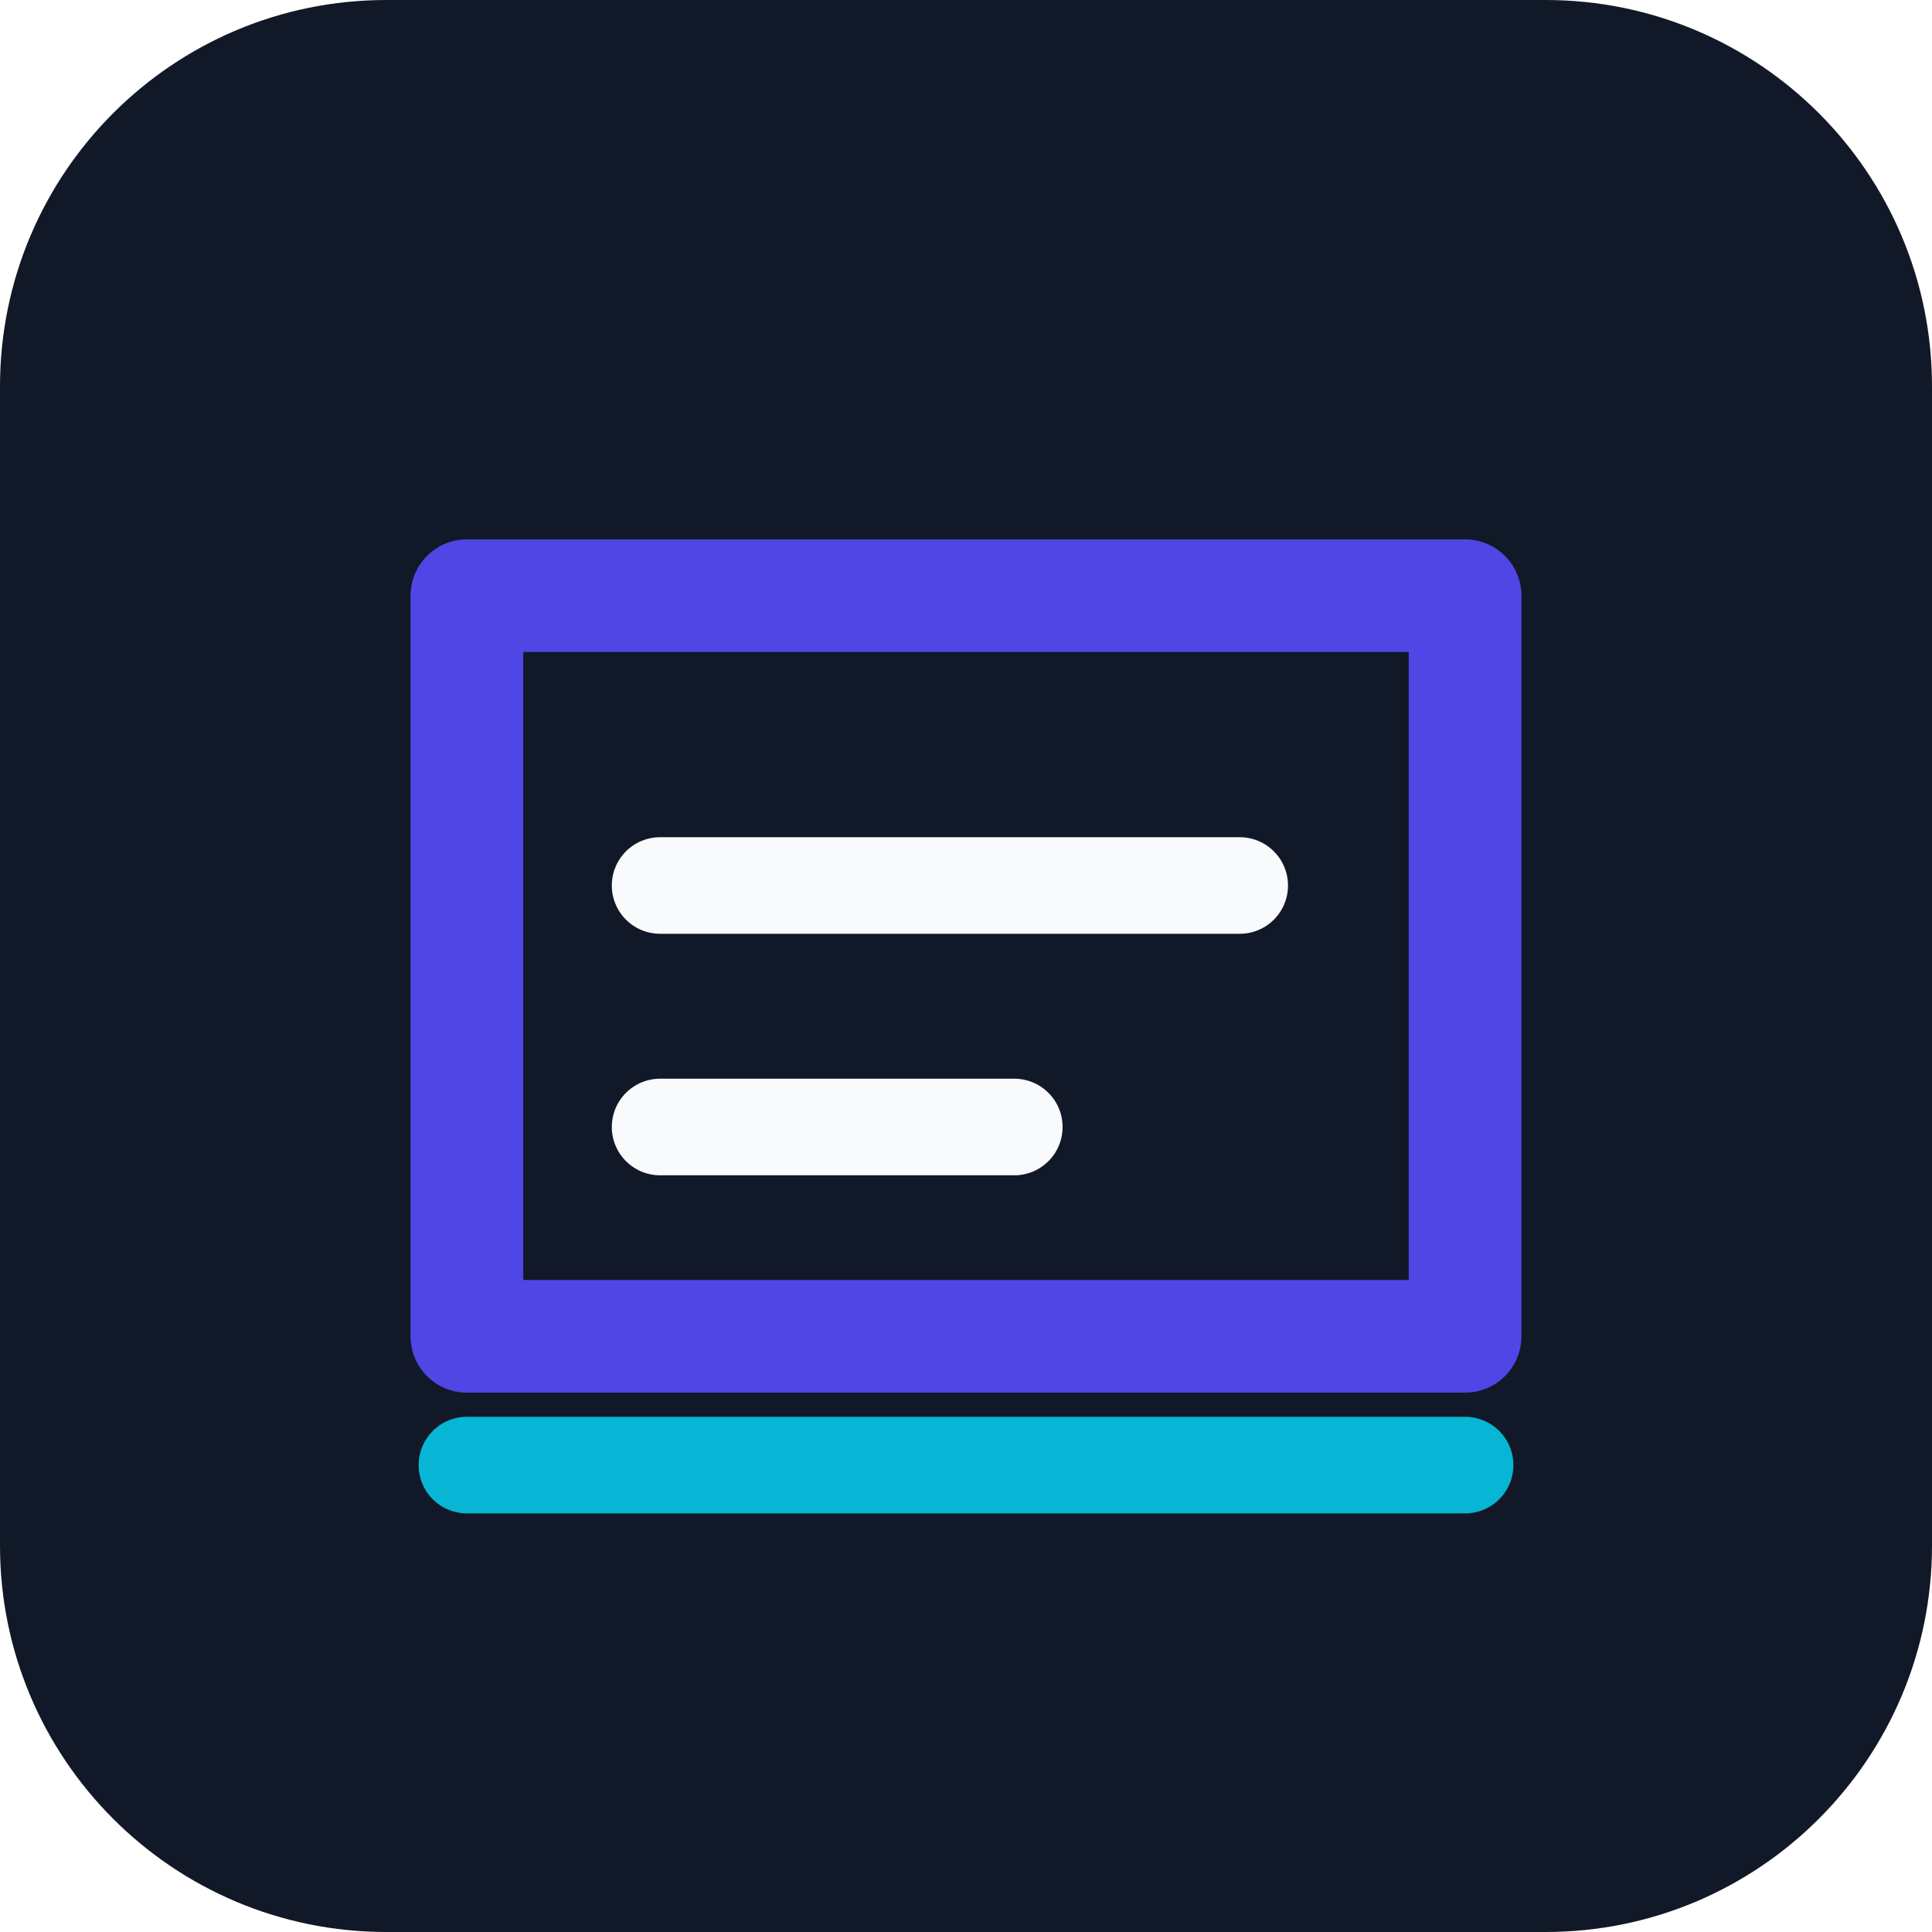
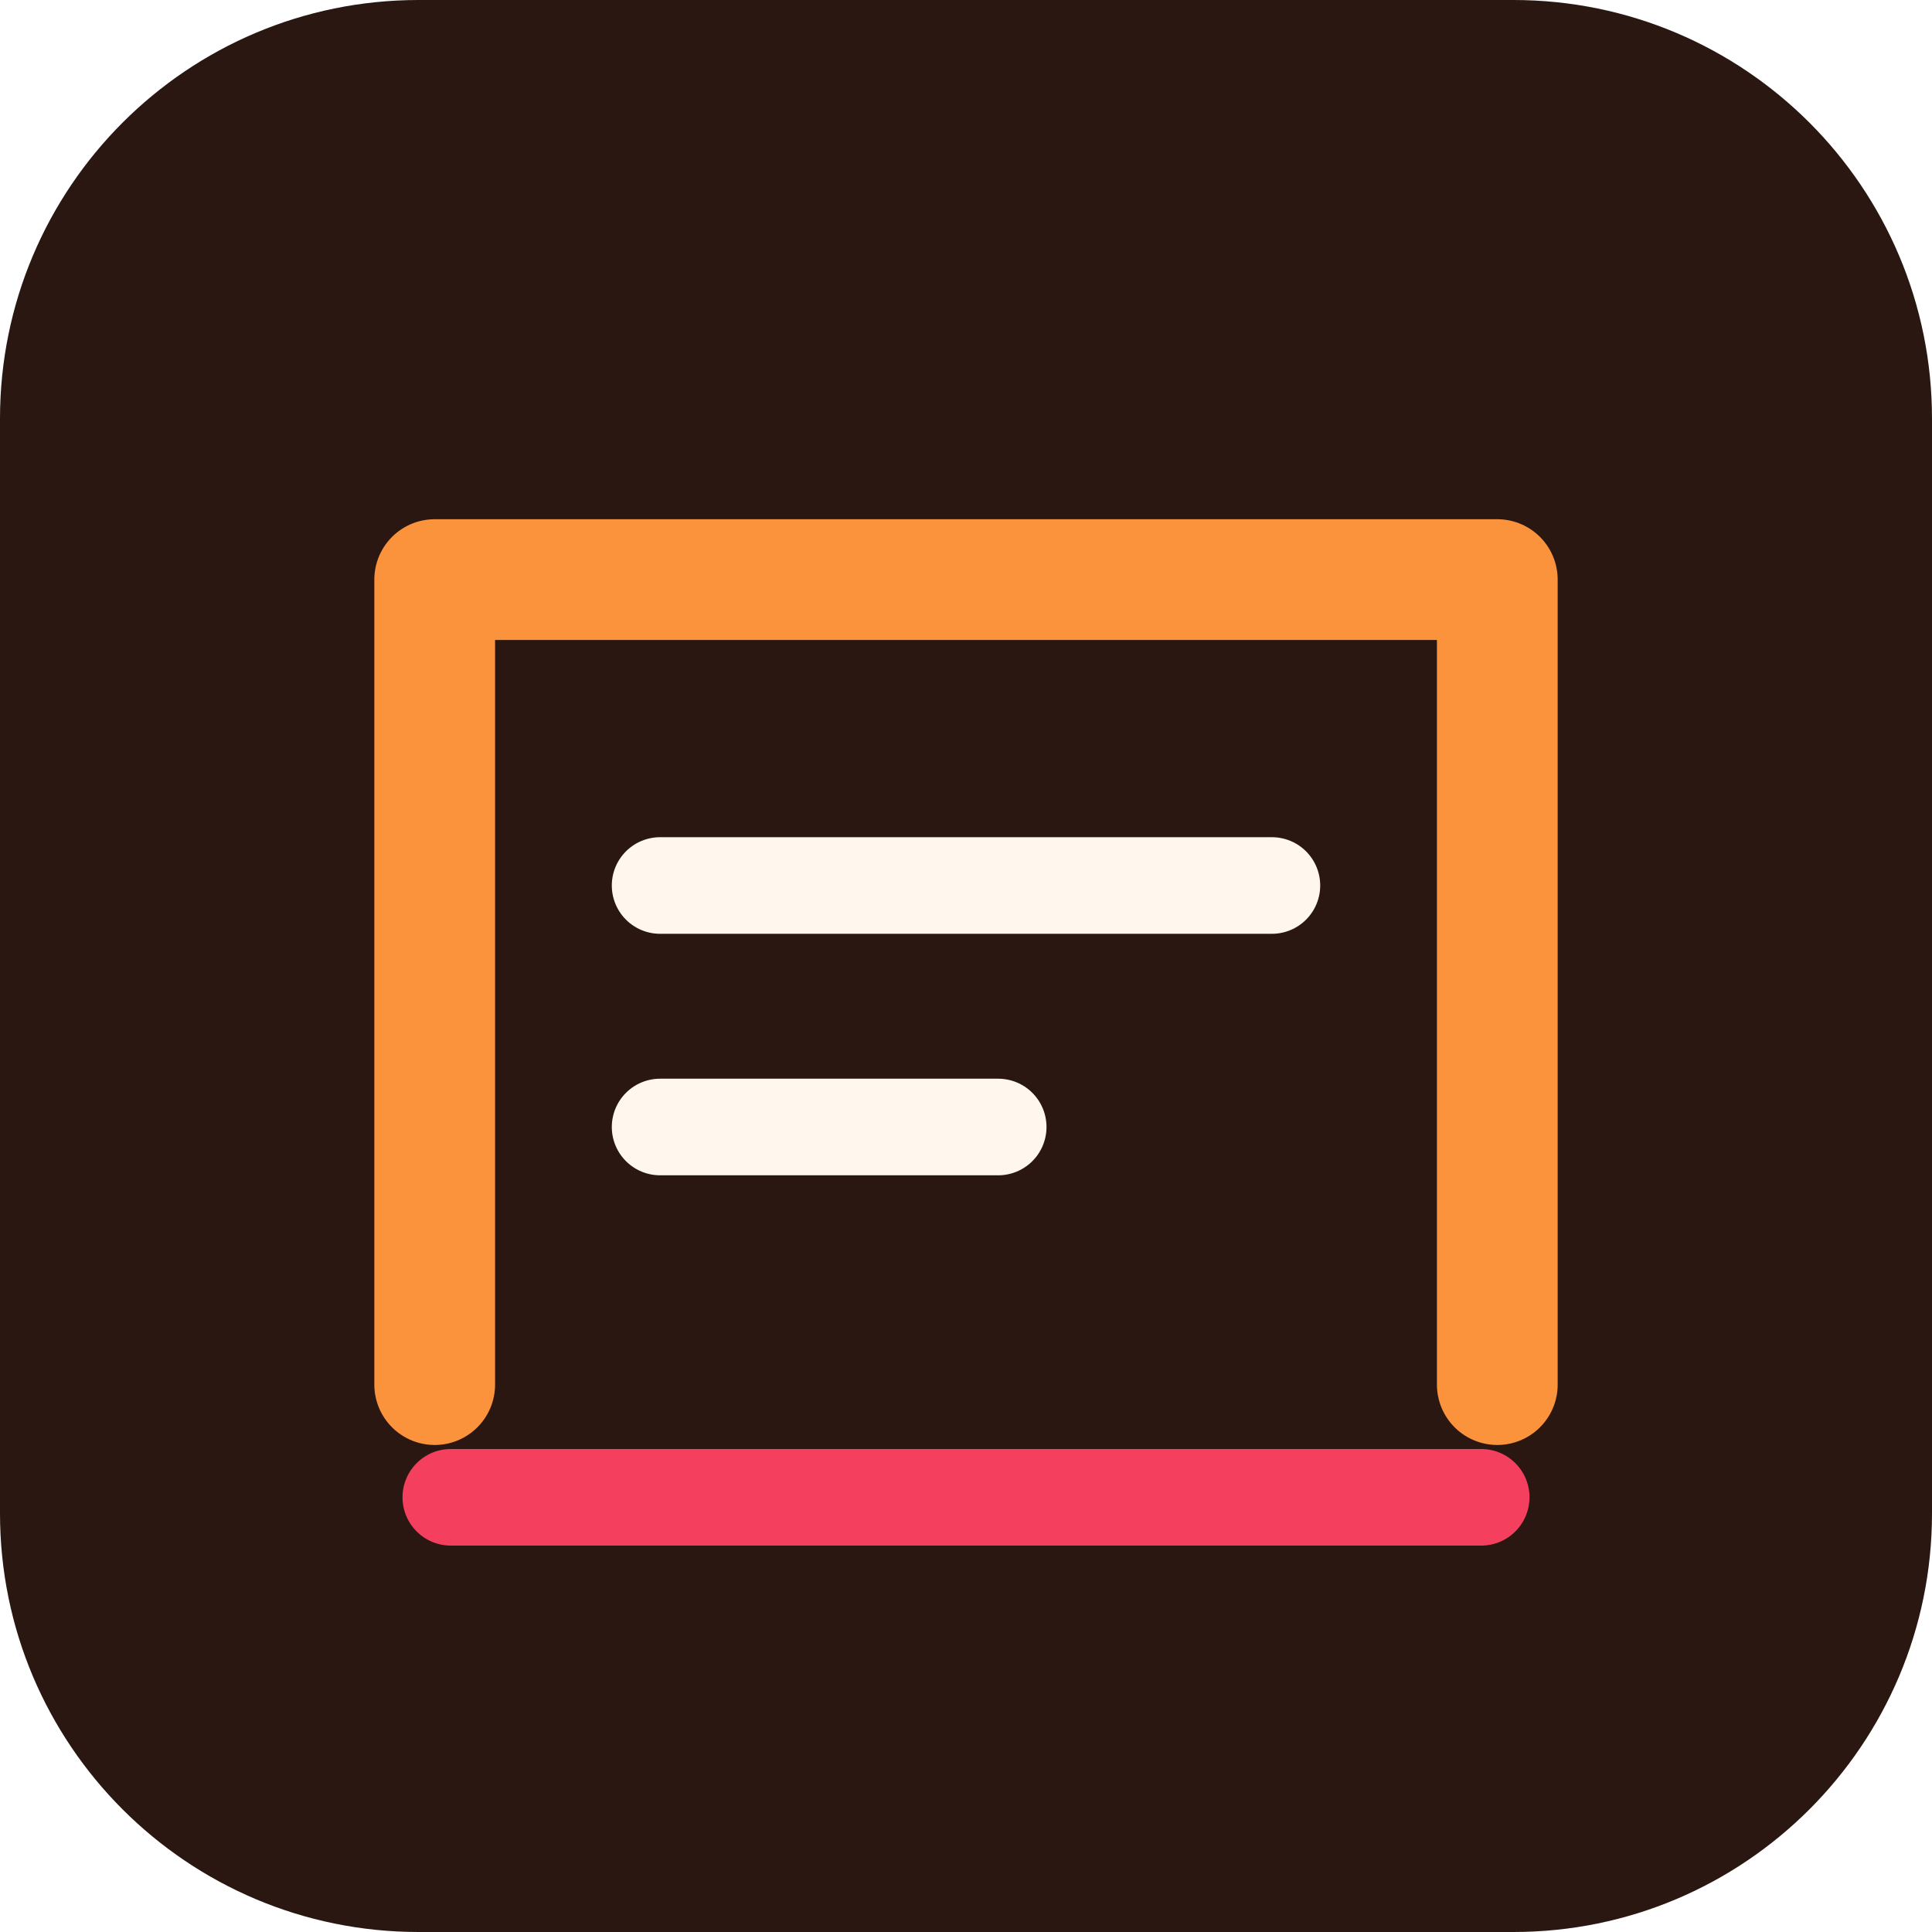
<svg xmlns="http://www.w3.org/2000/svg" width="240" height="240" viewBox="0 0 240 240" fill="none" role="img" aria-label="API Error Taxonomy icon">
-   <rect width="240" height="240" rx="48" fill="#111827" />
-   <path d="M58 74h124v92H58z" fill="none" stroke="#4f46e5" stroke-width="14" stroke-linejoin="round" />
-   <path d="M82 110h72M82 140h44" stroke="#f8fafc" stroke-width="12" stroke-linecap="round" />
-   <path d="M58 182h124" stroke="#06b6d4" stroke-width="12" stroke-linecap="round" />
+   <rect width="240" height="240" rx="52" fill="#2a1711" />
+   <path d="M54 172V72h132v100" stroke="#fb923c" stroke-width="15" stroke-linecap="round" stroke-linejoin="round" />
+   <path d="M82 110h76M82 140h42" stroke="#fff7ed" stroke-width="12" stroke-linecap="round" />
+   <path d="M56 186h128" stroke="#f43f5e" stroke-width="12" stroke-linecap="round" />
</svg>
